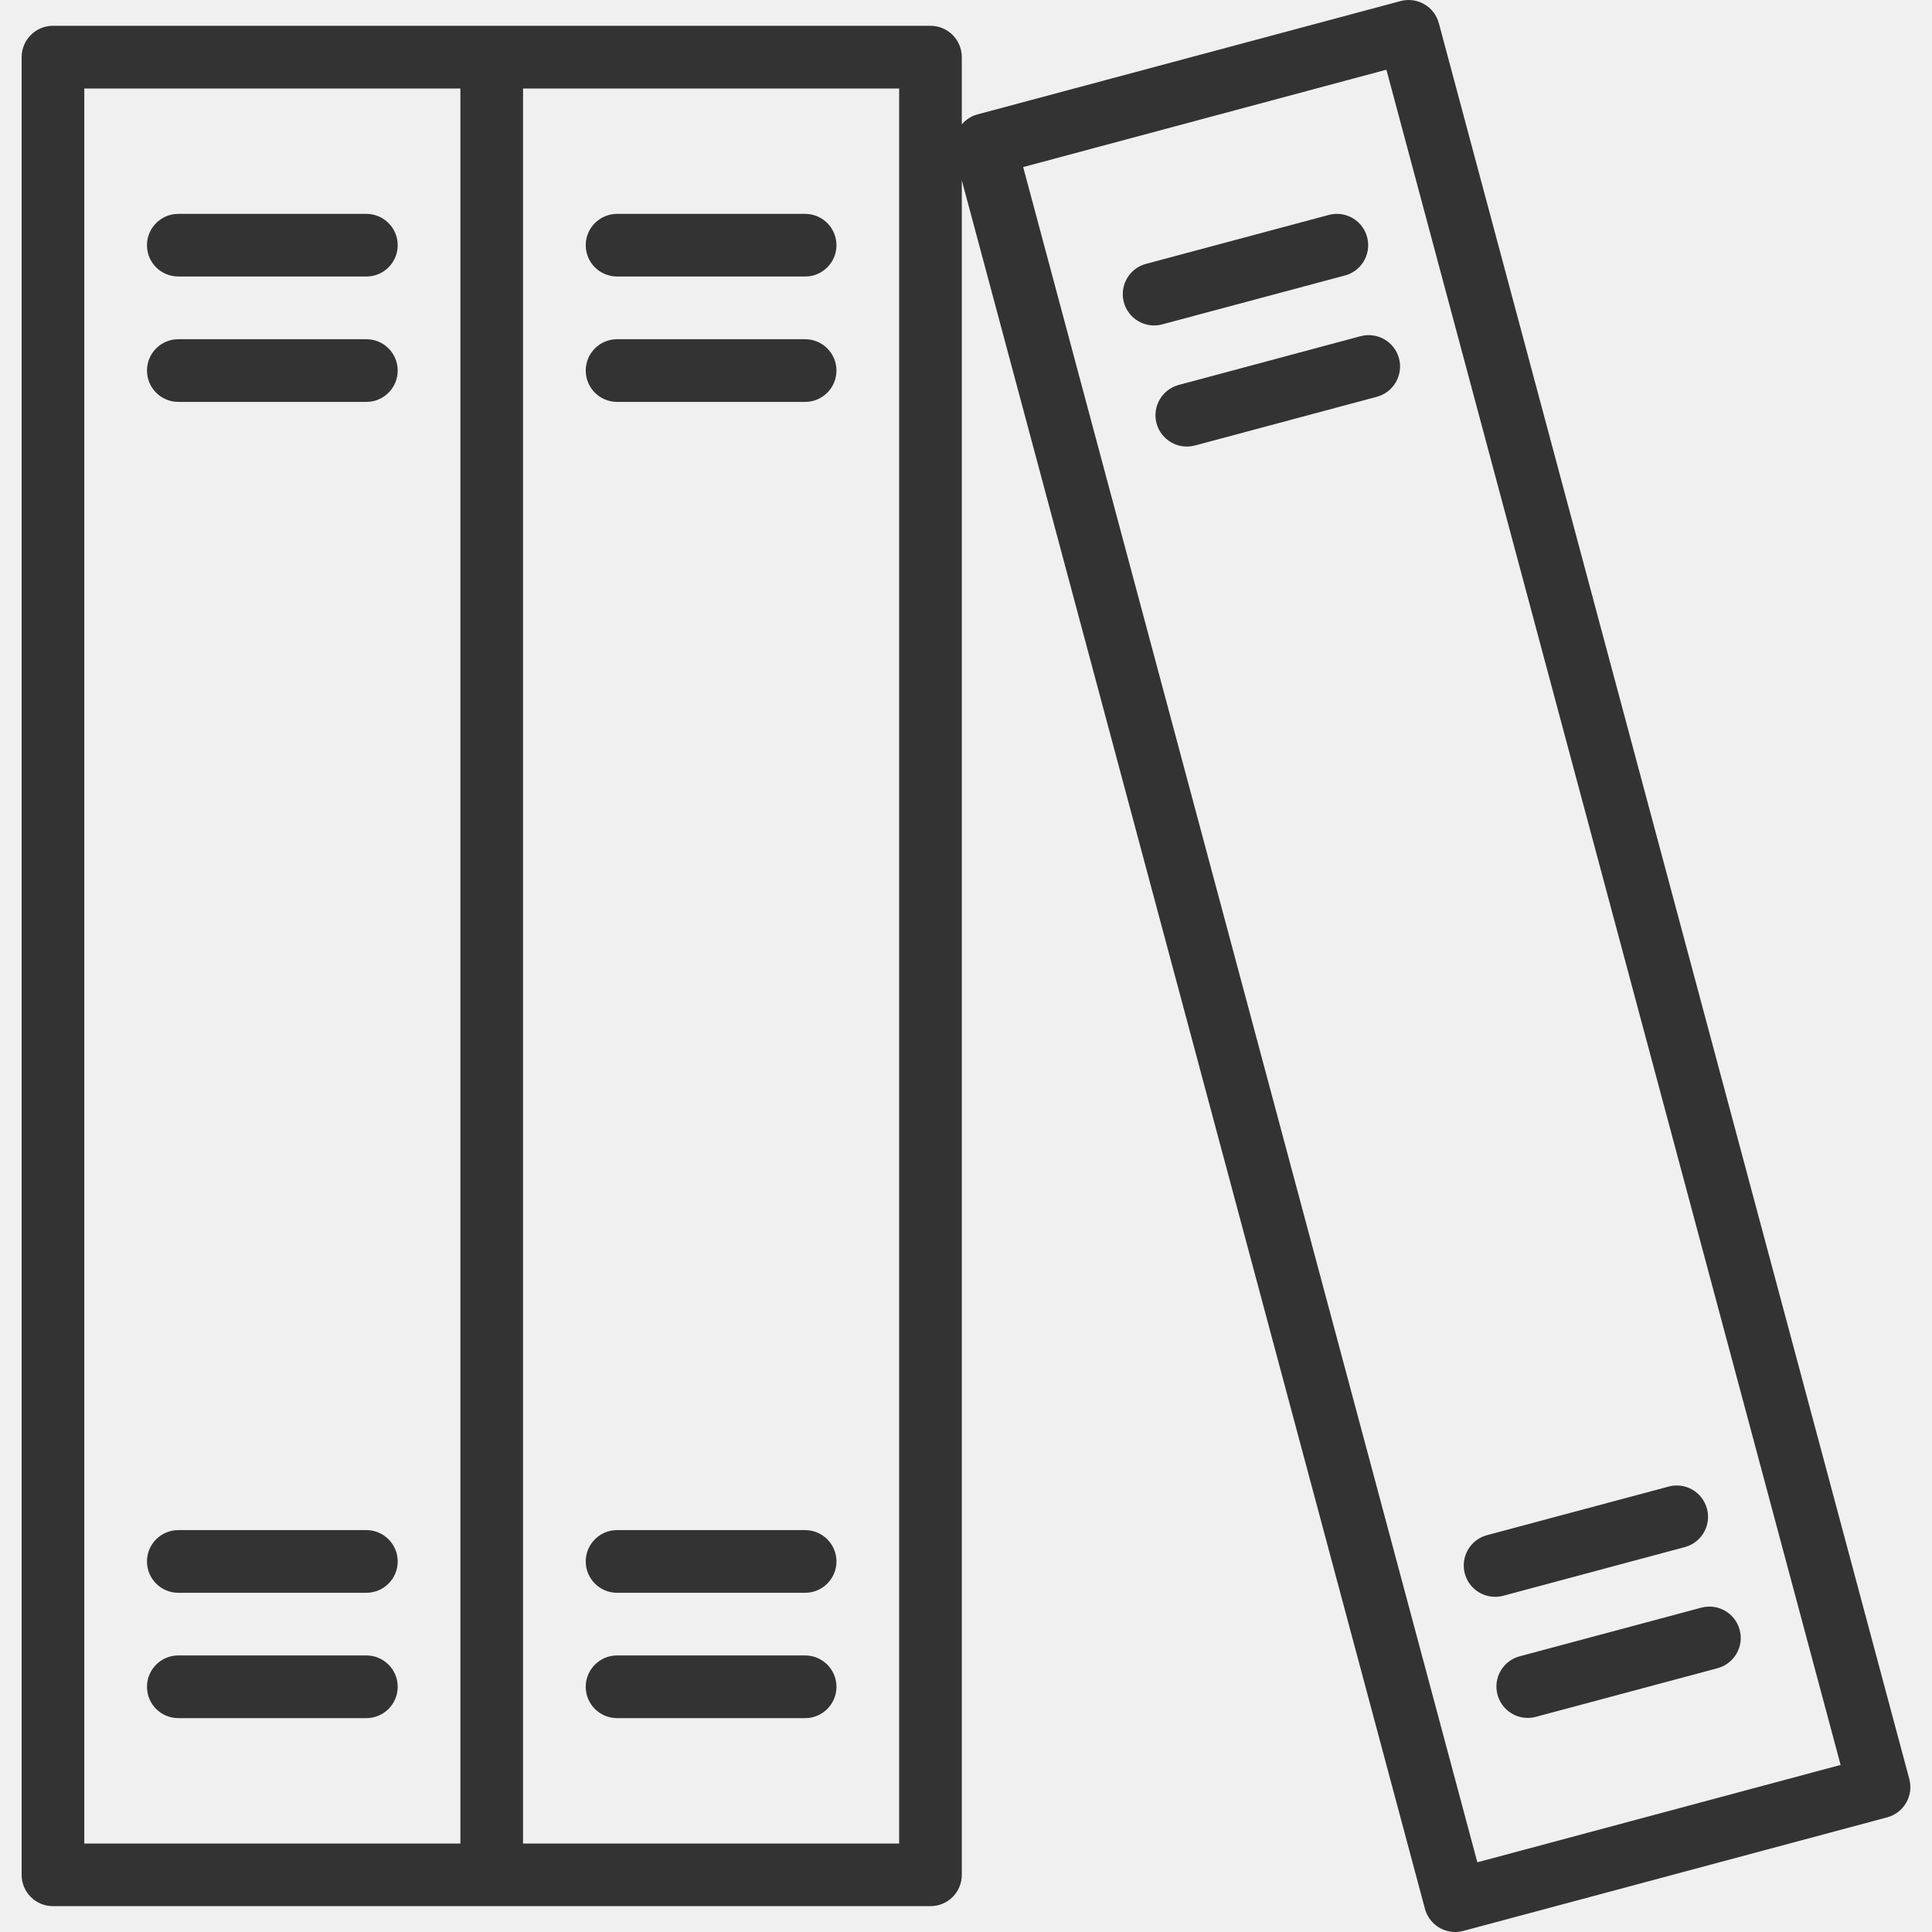
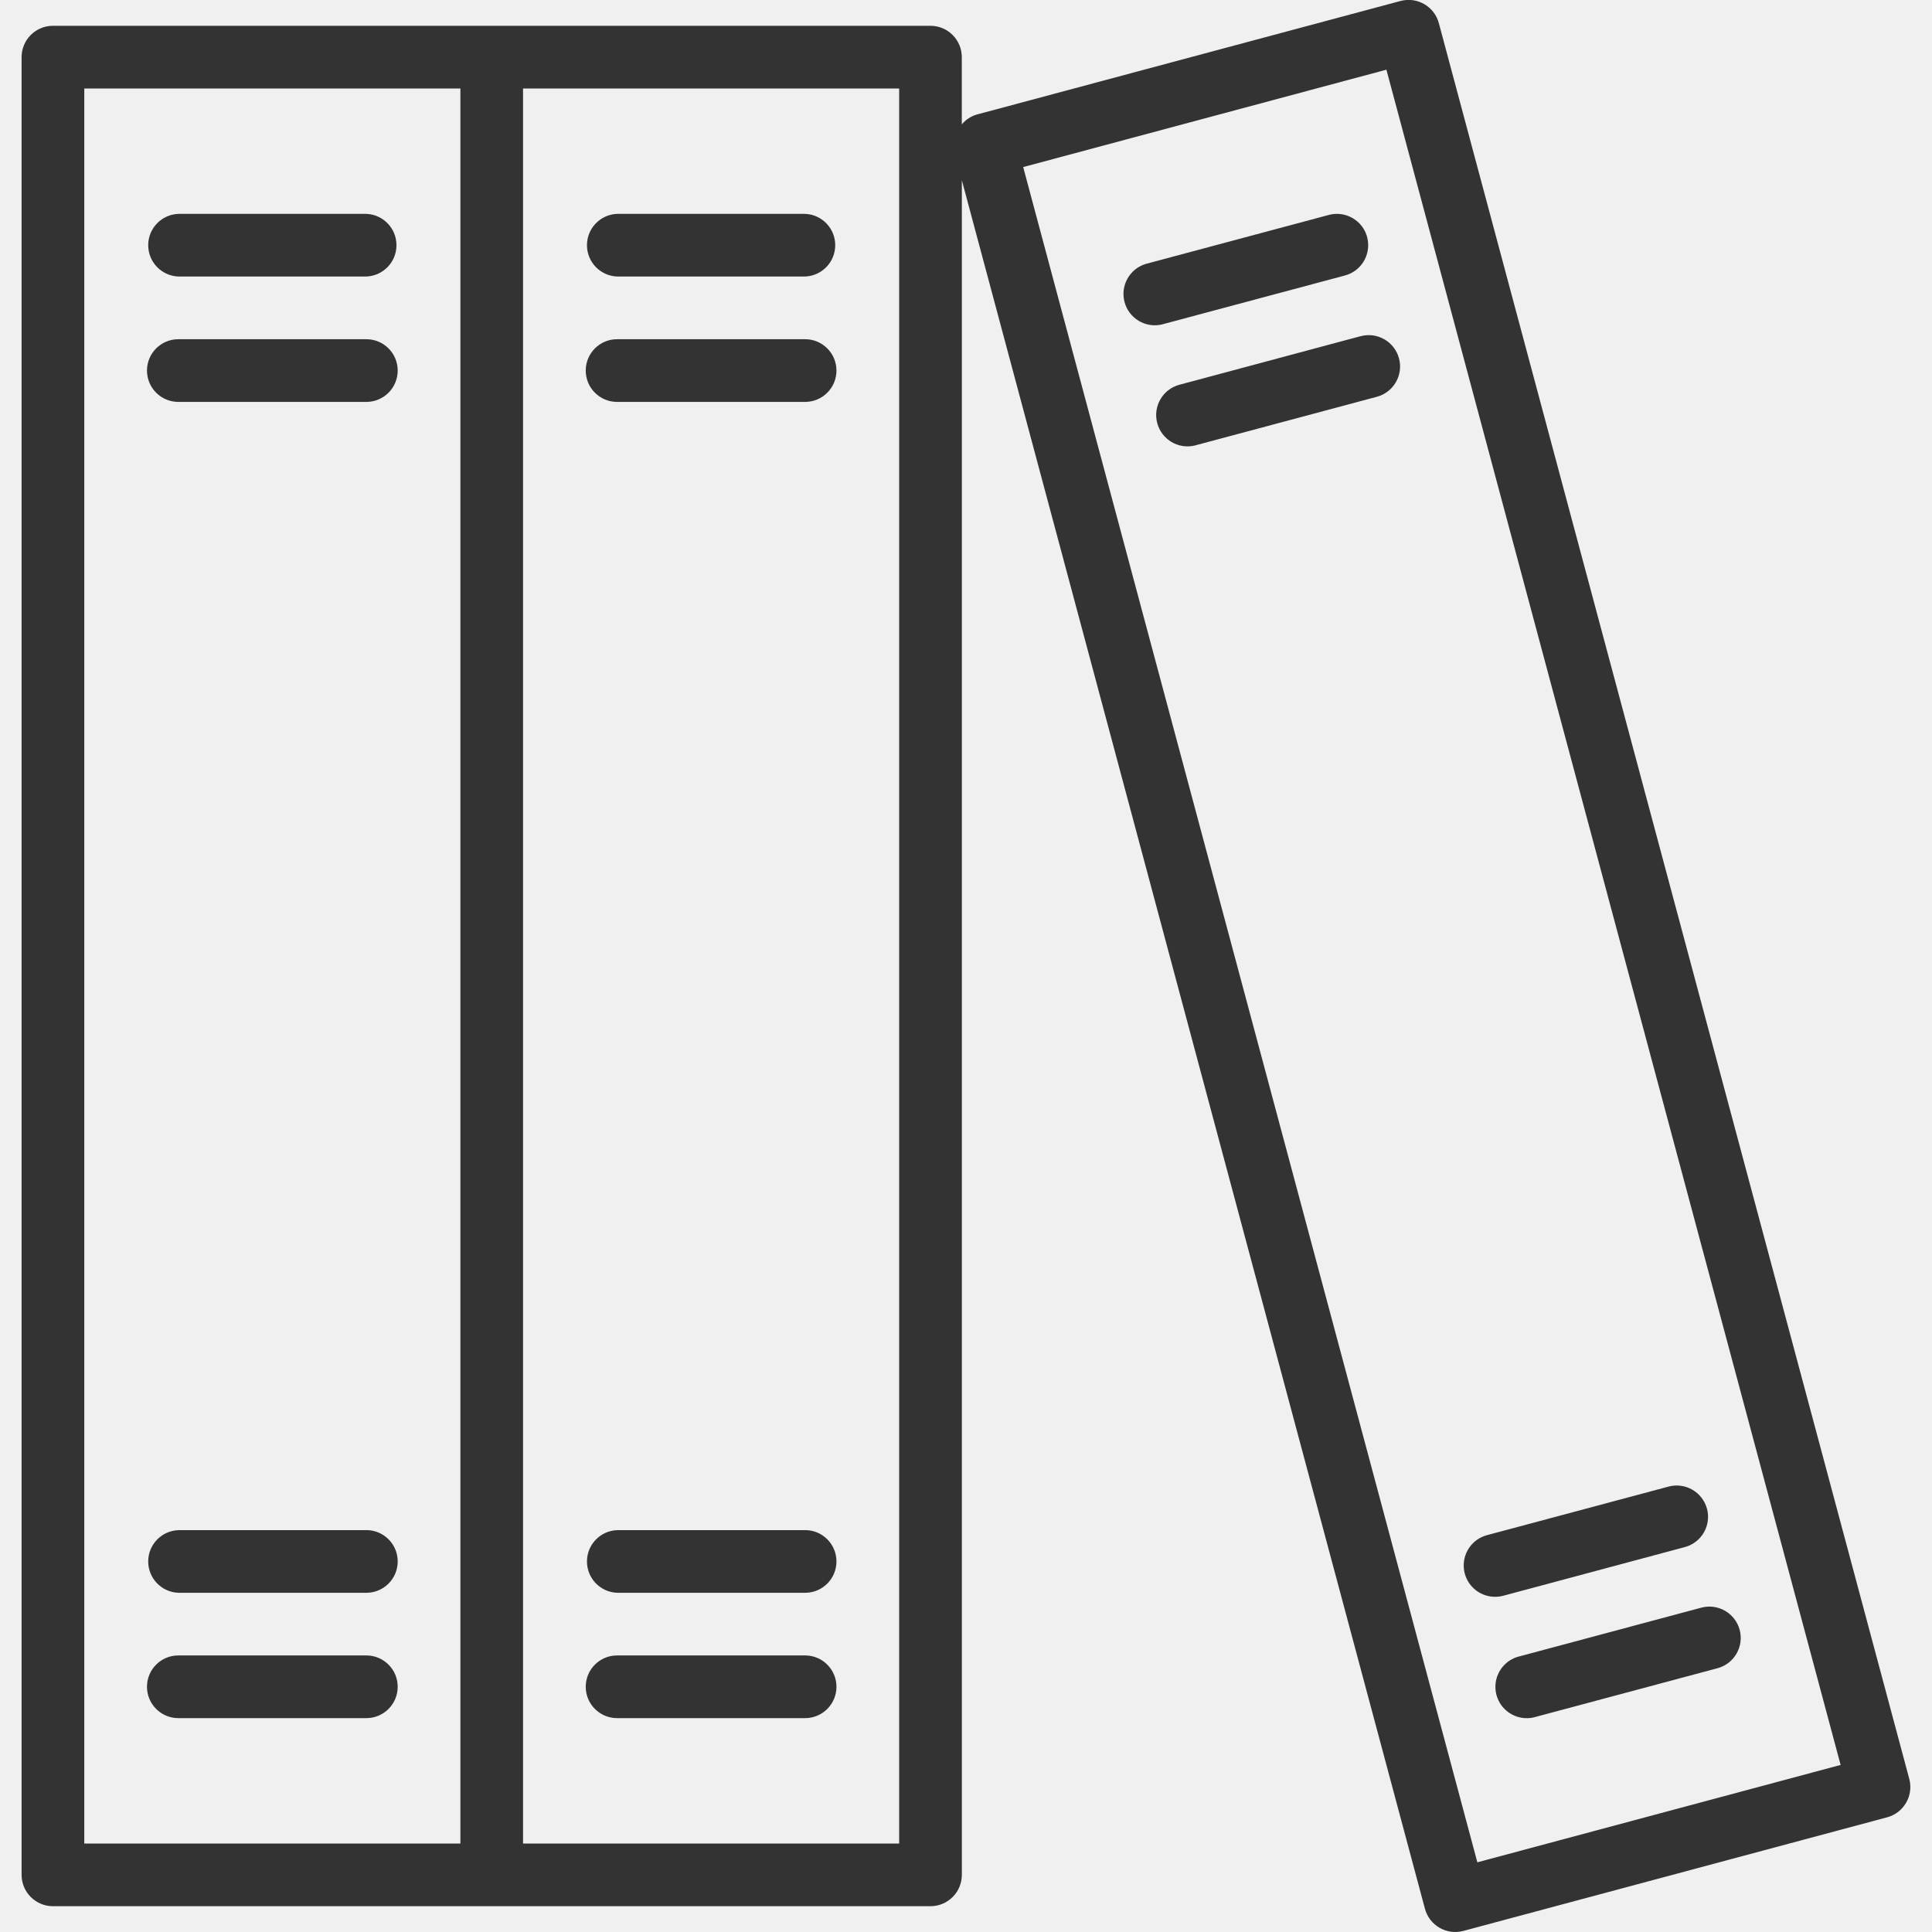
- <svg xmlns="http://www.w3.org/2000/svg" width="40" height="40" viewBox="0 0 40 40" fill="none">
-   <g clip-path="url(#clip0)">
-     <path d="M39.53 36.833C39.53 36.833 39.53 36.832 39.53 36.832L29.79 0.481C29.697 0.135 29.343 -0.07 28.997 0.022L20.221 2.373C20.1 2.409 19.993 2.48 19.913 2.576V1.183C19.913 0.825 19.623 0.534 19.264 0.534H1.097C0.738 0.534 0.448 0.825 0.448 1.183V38.816C0.448 39.175 0.738 39.465 1.097 39.465H19.264C19.623 39.465 19.913 39.175 19.913 38.816V3.732L29.502 39.519C29.578 39.803 29.835 40 30.129 40C30.185 40 30.241 39.992 30.295 39.978L39.069 37.627C39.416 37.535 39.622 37.18 39.53 36.833ZM9.532 38.168H1.745V1.832H9.532V38.168ZM18.616 38.168H10.829V1.832H18.616V38.168ZM30.587 38.557L21.184 3.459L28.704 1.443L38.108 36.541L30.587 38.557Z" fill="#333333" />
-     <path d="M7.585 4.428H3.692C3.333 4.428 3.043 4.718 3.043 5.077C3.043 5.435 3.333 5.725 3.692 5.725H7.585C7.943 5.725 8.234 5.435 8.234 5.077C8.234 4.718 7.943 4.428 7.585 4.428Z" fill="#333333" />
-     <path d="M7.585 7.023H3.692C3.333 7.023 3.043 7.313 3.043 7.672C3.043 8.03 3.333 8.321 3.692 8.321H7.585C7.943 8.321 8.234 8.03 8.234 7.672C8.234 7.313 7.943 7.023 7.585 7.023Z" fill="#333333" />
-     <path d="M16.669 4.428H12.776C12.418 4.428 12.127 4.718 12.127 5.077C12.127 5.435 12.418 5.725 12.776 5.725H16.669C17.027 5.725 17.318 5.435 17.318 5.077C17.318 4.718 17.027 4.428 16.669 4.428Z" fill="#333333" />
-     <path d="M16.669 7.023H12.776C12.418 7.023 12.127 7.313 12.127 7.672C12.127 8.03 12.418 8.321 12.776 8.321H16.669C17.027 8.321 17.318 8.03 17.318 7.672C17.318 7.313 17.027 7.023 16.669 7.023Z" fill="#333333" />
-     <path d="M28.309 4.926C28.226 4.577 27.875 4.362 27.527 4.446C27.516 4.448 27.504 4.451 27.493 4.455L23.73 5.462C23.383 5.553 23.176 5.908 23.267 6.254C23.358 6.601 23.713 6.808 24.059 6.717C24.061 6.716 24.063 6.716 24.065 6.715L27.829 5.708C28.178 5.624 28.392 5.274 28.309 4.926Z" fill="#333333" />
-     <path d="M28.965 7.42C28.872 7.074 28.516 6.868 28.17 6.961H28.167L24.407 7.969C24.061 8.06 23.853 8.415 23.944 8.761C24.035 9.108 24.39 9.315 24.737 9.224C24.739 9.224 24.741 9.223 24.742 9.223L28.506 8.215C28.852 8.122 29.057 7.766 28.965 7.42Z" fill="#333333" />
-     <path d="M35.34 31.234C35.247 30.89 34.894 30.686 34.55 30.777L30.786 31.784C30.44 31.877 30.235 32.233 30.327 32.579C30.403 32.863 30.661 33.06 30.954 33.06H30.957C31.014 33.06 31.07 33.053 31.125 33.038L34.885 32.03C35.231 31.936 35.435 31.579 35.34 31.234Z" fill="#333333" />
-     <path d="M36.017 33.741C35.924 33.398 35.571 33.194 35.227 33.284L31.463 34.292C31.117 34.384 30.911 34.74 31.004 35.086C31.08 35.37 31.337 35.568 31.631 35.567C31.688 35.568 31.744 35.56 31.799 35.545L35.562 34.538C35.908 34.443 36.112 34.087 36.017 33.741Z" fill="#333333" />
-     <path d="M16.669 31.679H12.776C12.418 31.679 12.127 31.97 12.127 32.328C12.127 32.686 12.418 32.977 12.776 32.977H16.669C17.027 32.977 17.318 32.686 17.318 32.328C17.318 31.97 17.027 31.679 16.669 31.679Z" fill="#333333" />
-     <path d="M16.669 34.274H12.776C12.418 34.274 12.127 34.565 12.127 34.923C12.127 35.282 12.418 35.572 12.776 35.572H16.669C17.027 35.572 17.318 35.282 17.318 34.923C17.318 34.565 17.027 34.274 16.669 34.274Z" fill="#333333" />
-     <path d="M7.585 31.679H3.692C3.333 31.679 3.043 31.97 3.043 32.328C3.043 32.686 3.333 32.977 3.692 32.977H7.585C7.943 32.977 8.234 32.686 8.234 32.328C8.234 31.97 7.943 31.679 7.585 31.679Z" fill="#333333" />
-     <path d="M7.585 34.274H3.692C3.333 34.274 3.043 34.565 3.043 34.923C3.043 35.282 3.333 35.572 3.692 35.572H7.585C7.943 35.572 8.234 35.282 8.234 34.923C8.234 34.565 7.943 34.274 7.585 34.274Z" fill="#333333" />
+ <svg xmlns="http://www.w3.org/2000/svg" width="40" height="40" fill="none">
+   <g clip-path="url(#clip0)" fill="#333">
+     <path d="M39.53 36.833v-.001L29.79.48a.649.649 0 00-.793-.46l-8.776 2.352a.634.634 0 00-.308.203V1.183a.649.649 0 00-.649-.649H1.097a.649.649 0 00-.65.65v37.632c0 .359.291.65.65.65h18.167c.359 0 .65-.291.65-.65V3.732l9.588 35.787a.649.649 0 00.793.459l8.774-2.352a.649.649 0 00.461-.793zM9.532 38.168H1.745V1.832h7.787v36.336zm9.084 0h-7.787V1.832h7.787v36.336zm11.971.389L21.184 3.459l7.52-2.016 9.404 35.098-7.52 2.016z" />
+     <path d="M7.585 4.428H3.692a.649.649 0 000 1.297h3.893a.649.649 0 000-1.297zM7.585 7.023H3.692a.649.649 0 000 1.298h3.893a.649.649 0 000-1.298zM16.669 4.428h-3.893a.649.649 0 000 1.297h3.893a.649.649 0 000-1.297zM16.669 7.023h-3.893a.649.649 0 000 1.298h3.893a.649.649 0 000-1.298zM28.31 4.926a.649.649 0 00-.817-.471L23.73 5.462a.649.649 0 00.33 1.255l.005-.002 3.764-1.007a.649.649 0 00.48-.782zM28.965 7.42a.649.649 0 00-.795-.459h-.003l-3.76 1.008a.649.649 0 00.33 1.255l.006-.002 3.763-1.007a.649.649 0 00.459-.795zM35.34 31.234a.649.649 0 00-.79-.457l-3.764 1.007a.649.649 0 00.168 1.276h.003a.657.657 0 00.168-.022l3.76-1.008a.649.649 0 00.456-.796zM36.017 33.741a.649.649 0 00-.79-.457l-3.764 1.008a.649.649 0 10.336 1.253l3.763-1.007a.649.649 0 00.455-.797zM16.669 31.68h-3.893a.649.649 0 000 1.297h3.893a.649.649 0 000-1.298zM16.669 34.274h-3.893a.649.649 0 000 1.298h3.893a.649.649 0 000-1.298zM7.585 31.68H3.692a.649.649 0 000 1.297h3.893a.649.649 0 000-1.298zM7.585 34.274H3.692a.649.649 0 000 1.298h3.893a.649.649 0 000-1.298z" />
  </g>
  <defs>
    <clipPath id="clip0">
-       <rect width="40" height="40" fill="white" />
+       <path fill="#fff" d="M0 0h40v40H0z" />
    </clipPath>
  </defs>
</svg>
